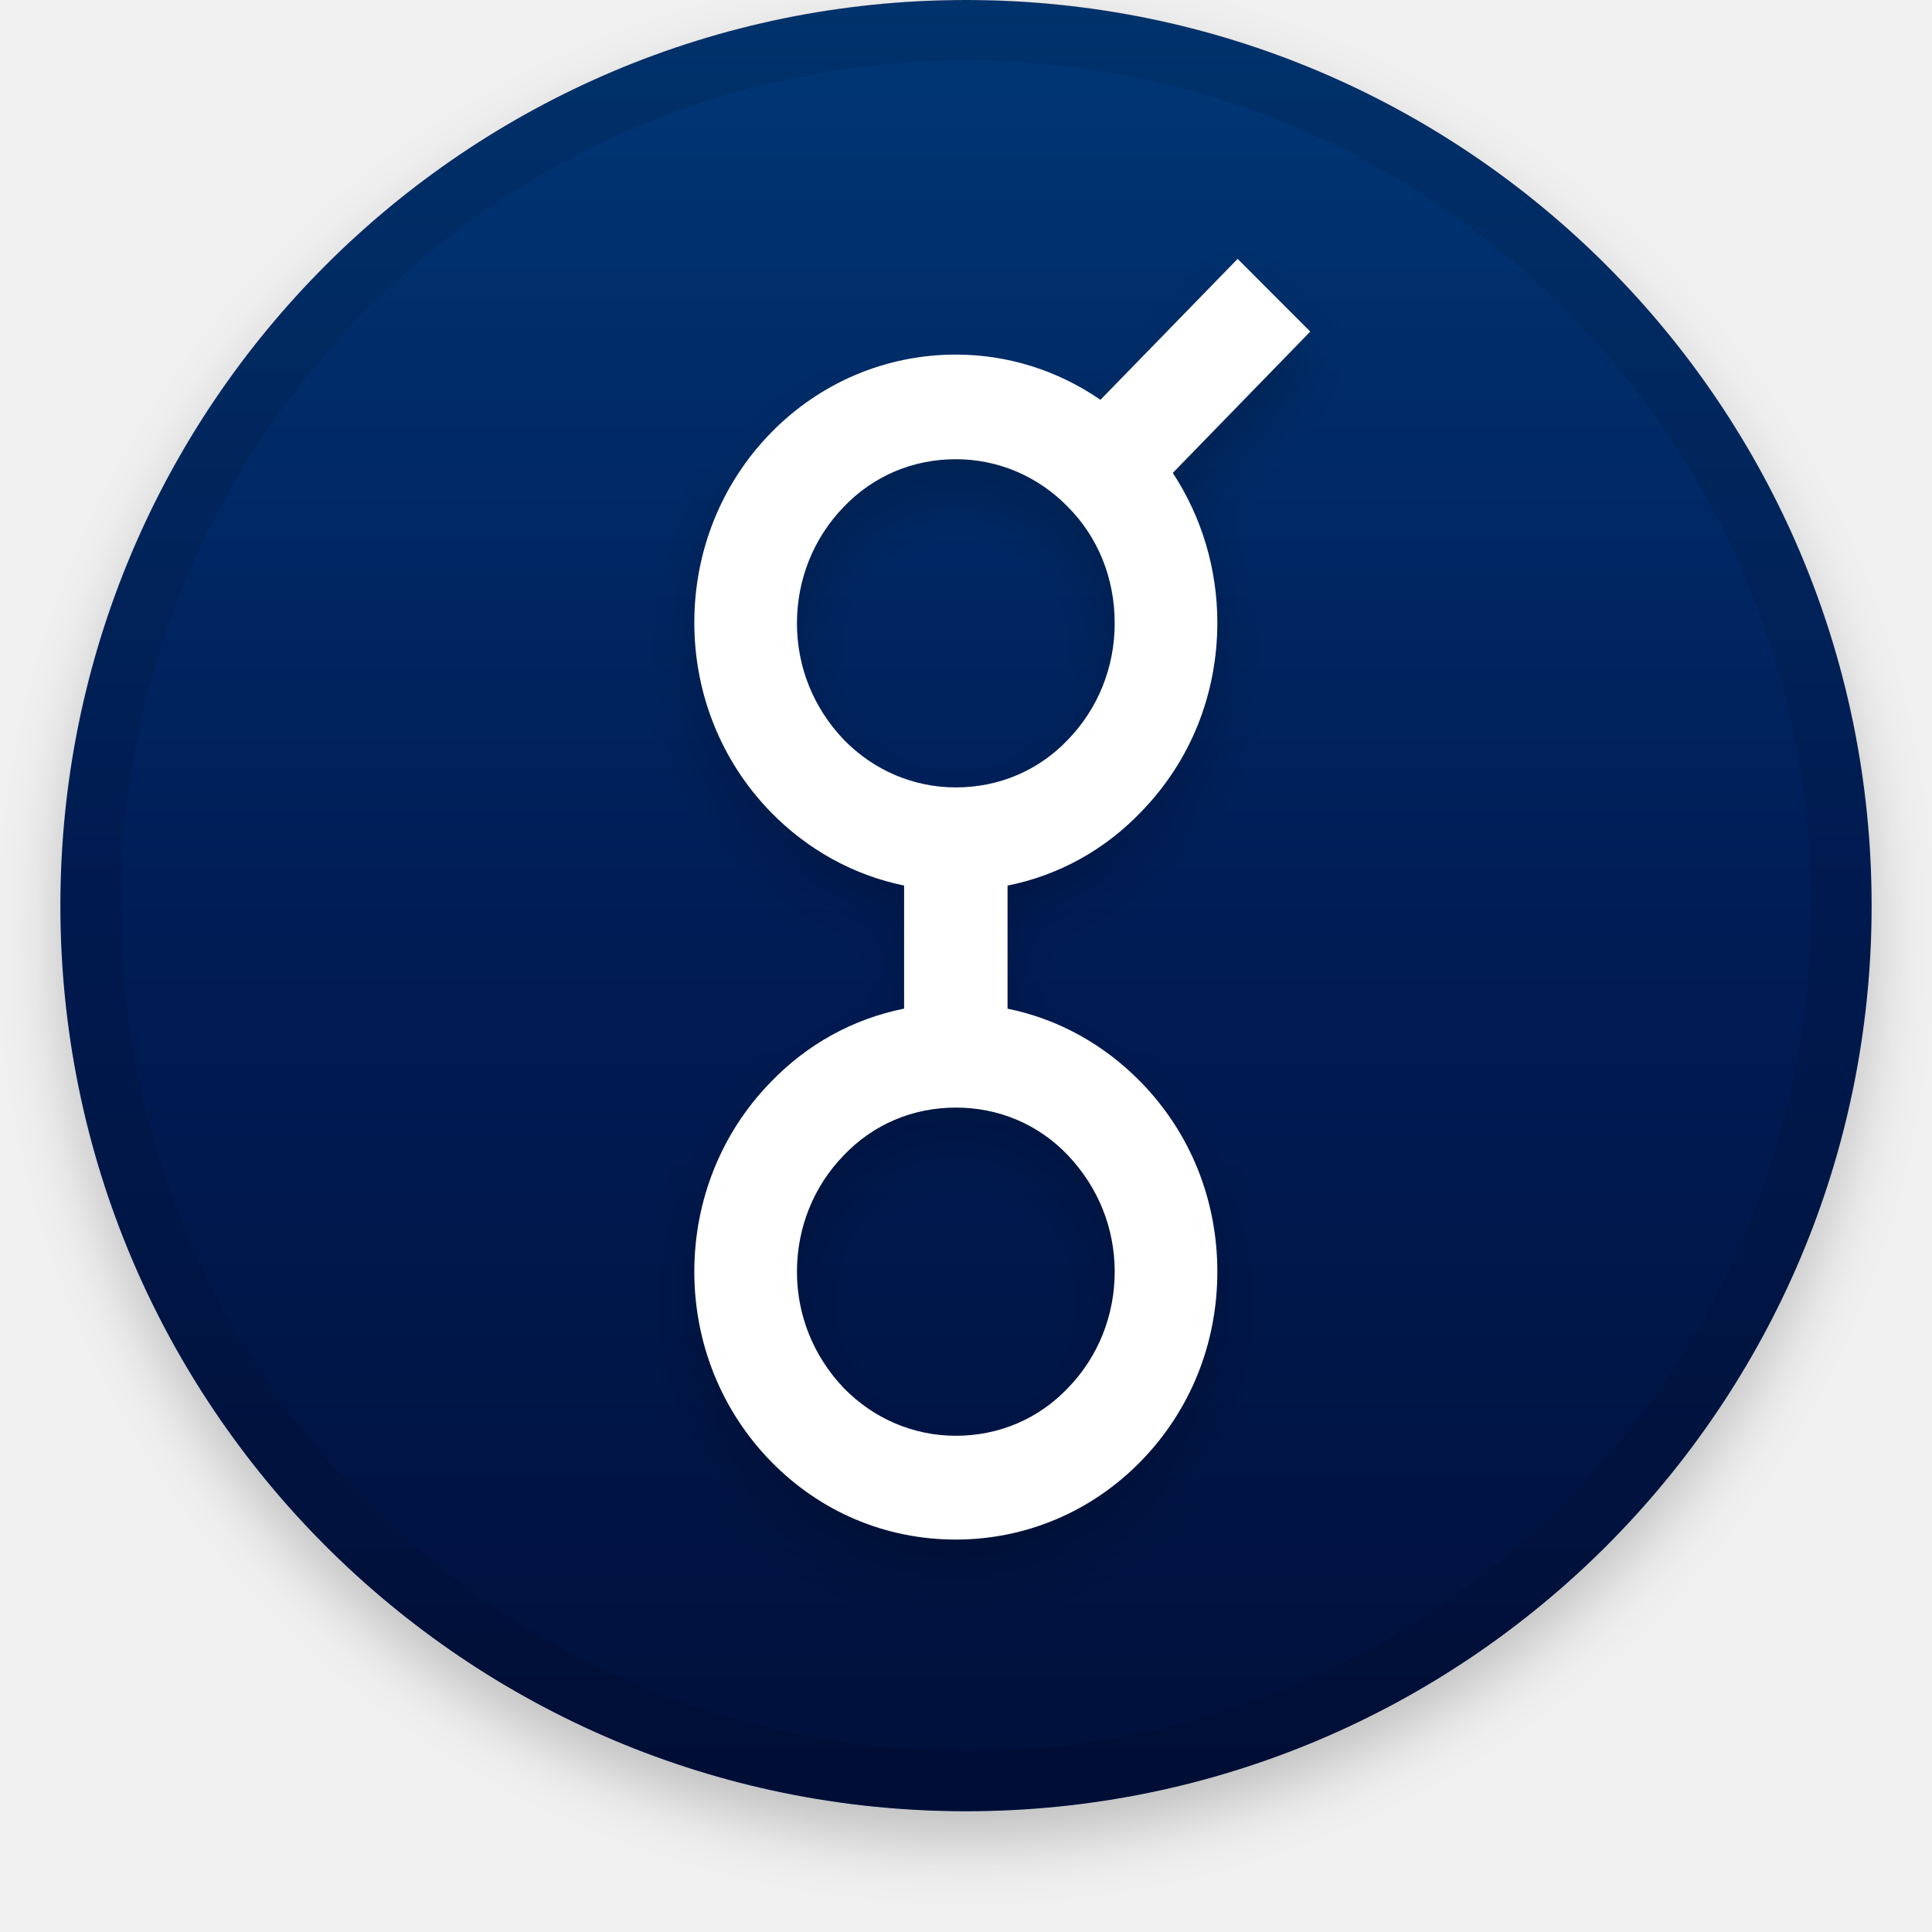
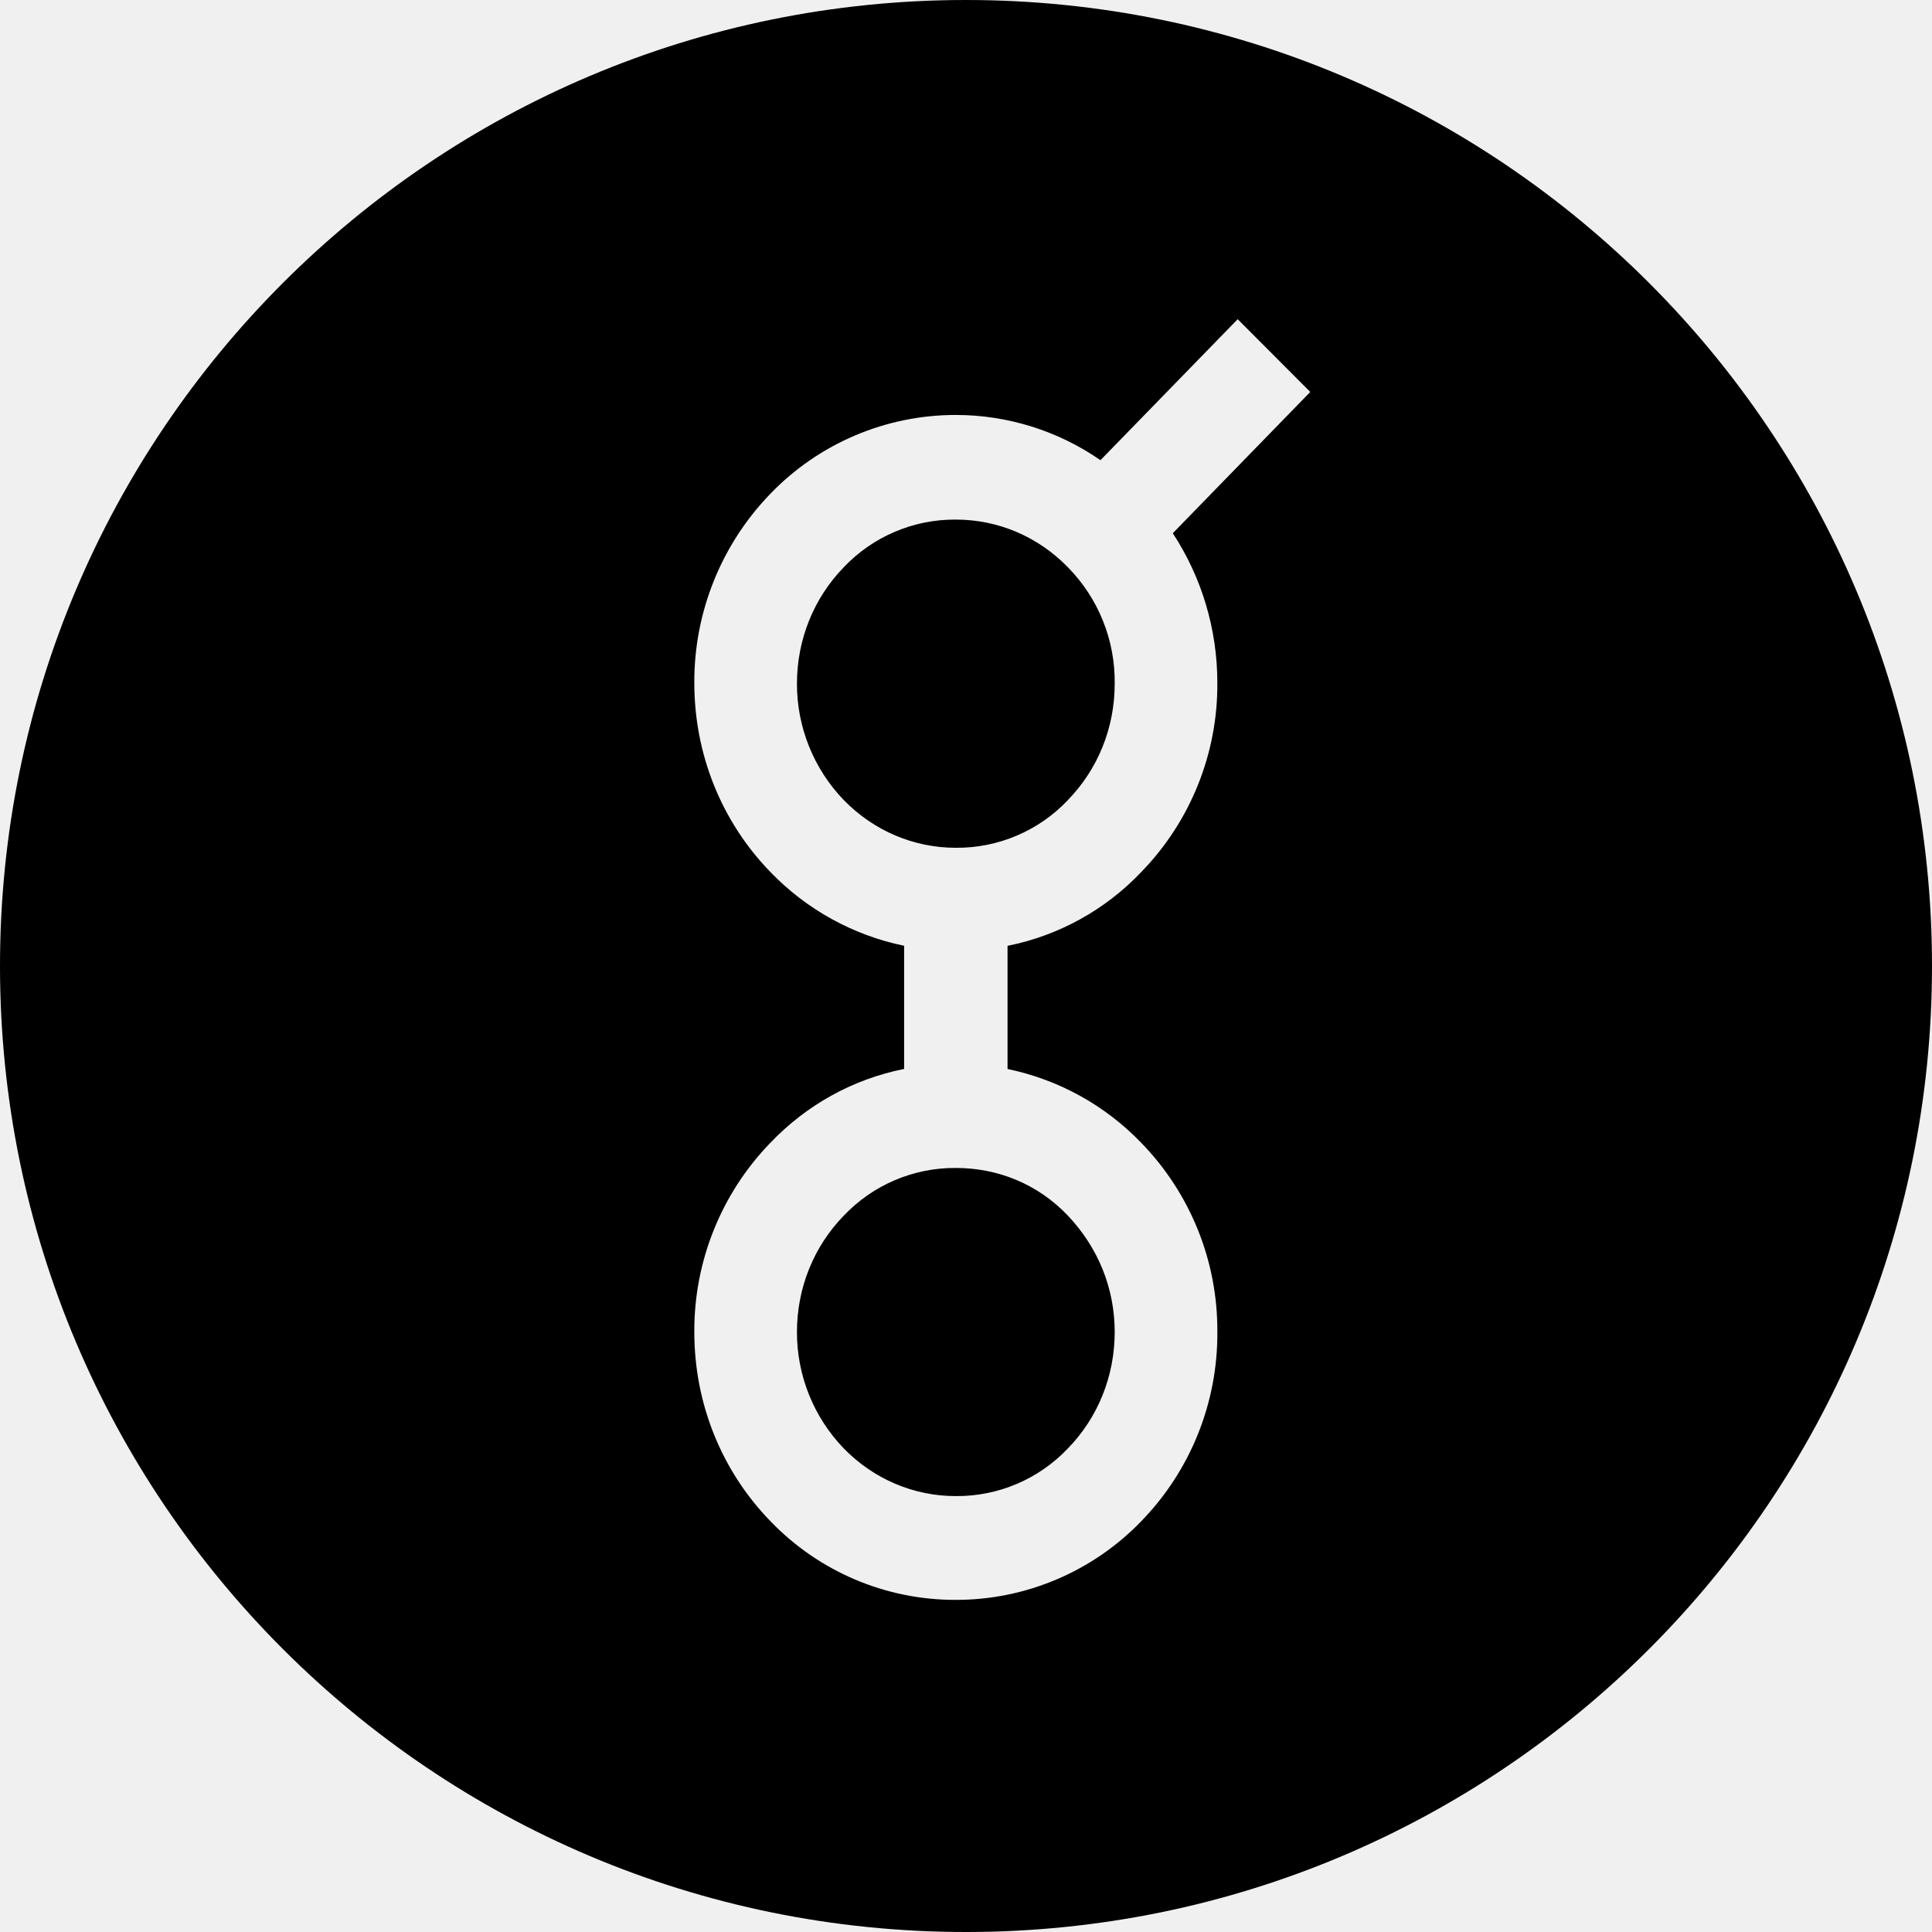
- <svg xmlns="http://www.w3.org/2000/svg" xmlns:xlink="http://www.w3.org/1999/xlink" width="32" height="32" viewBox="0 0 32 32">
-   <defs>
-     <linearGradient id="gnt-c" x1="50%" x2="50%" y1="0%" y2="100%">
-       <stop offset="0%" stop-color="#FFF" stop-opacity=".5" />
-       <stop offset="100%" stop-opacity=".5" />
-     </linearGradient>
-     <circle id="gnt-b" cx="16" cy="15" r="15" />
-     <filter id="gnt-a" width="111.7%" height="111.7%" x="-5.8%" y="-4.2%" filterUnits="objectBoundingBox">
-       <feOffset dy=".5" in="SourceAlpha" result="shadowOffsetOuter1" />
-       <feGaussianBlur in="shadowOffsetOuter1" result="shadowBlurOuter1" stdDeviation=".5" />
-       <feComposite in="shadowBlurOuter1" in2="SourceAlpha" operator="out" result="shadowBlurOuter1" />
-       <feColorMatrix in="shadowBlurOuter1" values="0 0 0 0 0   0 0 0 0 0   0 0 0 0 0  0 0 0 0.199 0" />
-     </filter>
-     <path id="gnt-e" d="M20.499,4.288 L21.702,5.492 L19.425,7.833 C19.904,8.563 20.163,9.423 20.163,10.311 C20.163,11.5 19.718,12.606 18.905,13.442 C18.298,14.079 17.53,14.5 16.688,14.668 L16.688,16.707 C17.521,16.875 18.289,17.299 18.901,17.928 C19.718,18.767 20.163,19.874 20.163,21.063 C20.163,22.252 19.718,23.358 18.901,24.198 C18.085,25.037 16.99,25.5 15.832,25.5 C14.665,25.5 13.581,25.04 12.762,24.198 C11.948,23.361 11.5,22.243 11.5,21.063 C11.5,19.882 11.948,18.764 12.758,17.931 C13.366,17.295 14.134,16.874 14.975,16.706 L14.975,14.667 C14.143,14.498 13.374,14.075 12.762,13.446 C11.948,12.609 11.5,11.491 11.5,10.311 C11.5,9.13 11.948,8.012 12.762,7.176 C13.578,6.337 14.674,5.873 15.832,5.873 C16.692,5.873 17.519,6.135 18.227,6.622 L20.499,4.288 Z M15.832,18.345 C15.12,18.345 14.464,18.622 13.975,19.136 C13.478,19.646 13.2,20.333 13.2,21.063 C13.2,21.788 13.475,22.465 13.975,22.99 C14.47,23.498 15.131,23.781 15.832,23.781 C16.543,23.781 17.199,23.504 17.688,22.99 C18.186,22.479 18.463,21.792 18.463,21.063 C18.463,20.338 18.188,19.661 17.685,19.132 C17.199,18.622 16.543,18.345 15.832,18.345 Z M17.685,12.255 C18.186,11.74 18.463,11.053 18.463,10.324 C18.463,9.583 18.191,8.902 17.688,8.396 C17.194,7.888 16.532,7.606 15.832,7.606 C15.12,7.606 14.464,7.883 13.975,8.396 C13.478,8.907 13.2,9.594 13.2,10.324 C13.2,11.049 13.475,11.726 13.975,12.251 C14.47,12.759 15.131,13.042 15.832,13.042 C16.543,13.042 17.199,12.765 17.685,12.255 Z" />
-     <filter id="gnt-d" width="134.3%" height="116.5%" x="-17.2%" y="-5.9%" filterUnits="objectBoundingBox">
-       <feOffset dy=".5" in="SourceAlpha" result="shadowOffsetOuter1" />
-       <feGaussianBlur in="shadowOffsetOuter1" result="shadowBlurOuter1" stdDeviation=".5" />
-       <feColorMatrix in="shadowBlurOuter1" values="0 0 0 0 0   0 0 0 0 0   0 0 0 0 0  0 0 0 0.204 0" />
-     </filter>
-   </defs>
-   <g fill="none" fill-rule="evenodd">
-     <use fill="#000" filter="url(#gnt-a)" xlink:href="#gnt-b" />
-     <use fill="#001D57" xlink:href="#gnt-b" />
-     <use fill="url(#gnt-c)" style="mix-blend-mode:soft-light" xlink:href="#gnt-b" />
-     <circle cx="16" cy="15" r="14.5" stroke="#000" stroke-opacity=".097" />
-     <g fill-rule="nonzero">
-       <use fill="#000" filter="url(#gnt-d)" xlink:href="#gnt-e" />
-       <use fill="#FFF" fill-rule="evenodd" xlink:href="#gnt-e" />
-     </g>
-   </g>
+ <svg xmlns="http://www.w3.org/2000/svg" width="32" height="32">
+   <path fill-rule="evenodd" d="M16 32C7.163 32 0 24.837 0 16S7.163 0 16 0s16 7.163 16 16-7.163 16-16 16zm4.499-26.712l-2.272 2.334a4.212 4.212 0 0 0-2.395-.749 4.262 4.262 0 0 0-3.07 1.303A4.474 4.474 0 0 0 11.5 11.31c0 1.18.448 2.298 1.262 3.135a4.274 4.274 0 0 0 2.213 1.22v2.04c-.841.168-1.61.589-2.217 1.225a4.471 4.471 0 0 0-1.258 3.132c0 1.18.448 2.298 1.262 3.135a4.24 4.24 0 0 0 3.07 1.302 4.262 4.262 0 0 0 3.07-1.302 4.451 4.451 0 0 0 1.261-3.135 4.451 4.451 0 0 0-1.262-3.135 4.274 4.274 0 0 0-2.213-1.221v-2.04a4.183 4.183 0 0 0 2.217-1.225 4.448 4.448 0 0 0 1.258-3.131c0-.888-.259-1.748-.738-2.478l2.277-2.34L20.5 5.287zm-4.667 14.057c.711 0 1.367.277 1.853.787.503.529.778 1.206.778 1.93 0 .73-.277 1.417-.775 1.928a2.53 2.53 0 0 1-1.856.79c-.7 0-1.362-.282-1.857-.79a2.771 2.771 0 0 1-.775-1.927c0-.73.278-1.417.775-1.927a2.53 2.53 0 0 1 1.857-.791zm1.853-6.09a2.527 2.527 0 0 1-1.853.787c-.7 0-1.362-.283-1.857-.791a2.771 2.771 0 0 1-.775-1.927c0-.73.278-1.417.775-1.928a2.53 2.53 0 0 1 1.857-.79c.7 0 1.362.282 1.856.79a2.7 2.7 0 0 1 .775 1.928c0 .73-.277 1.416-.778 1.93z" />
</svg>
